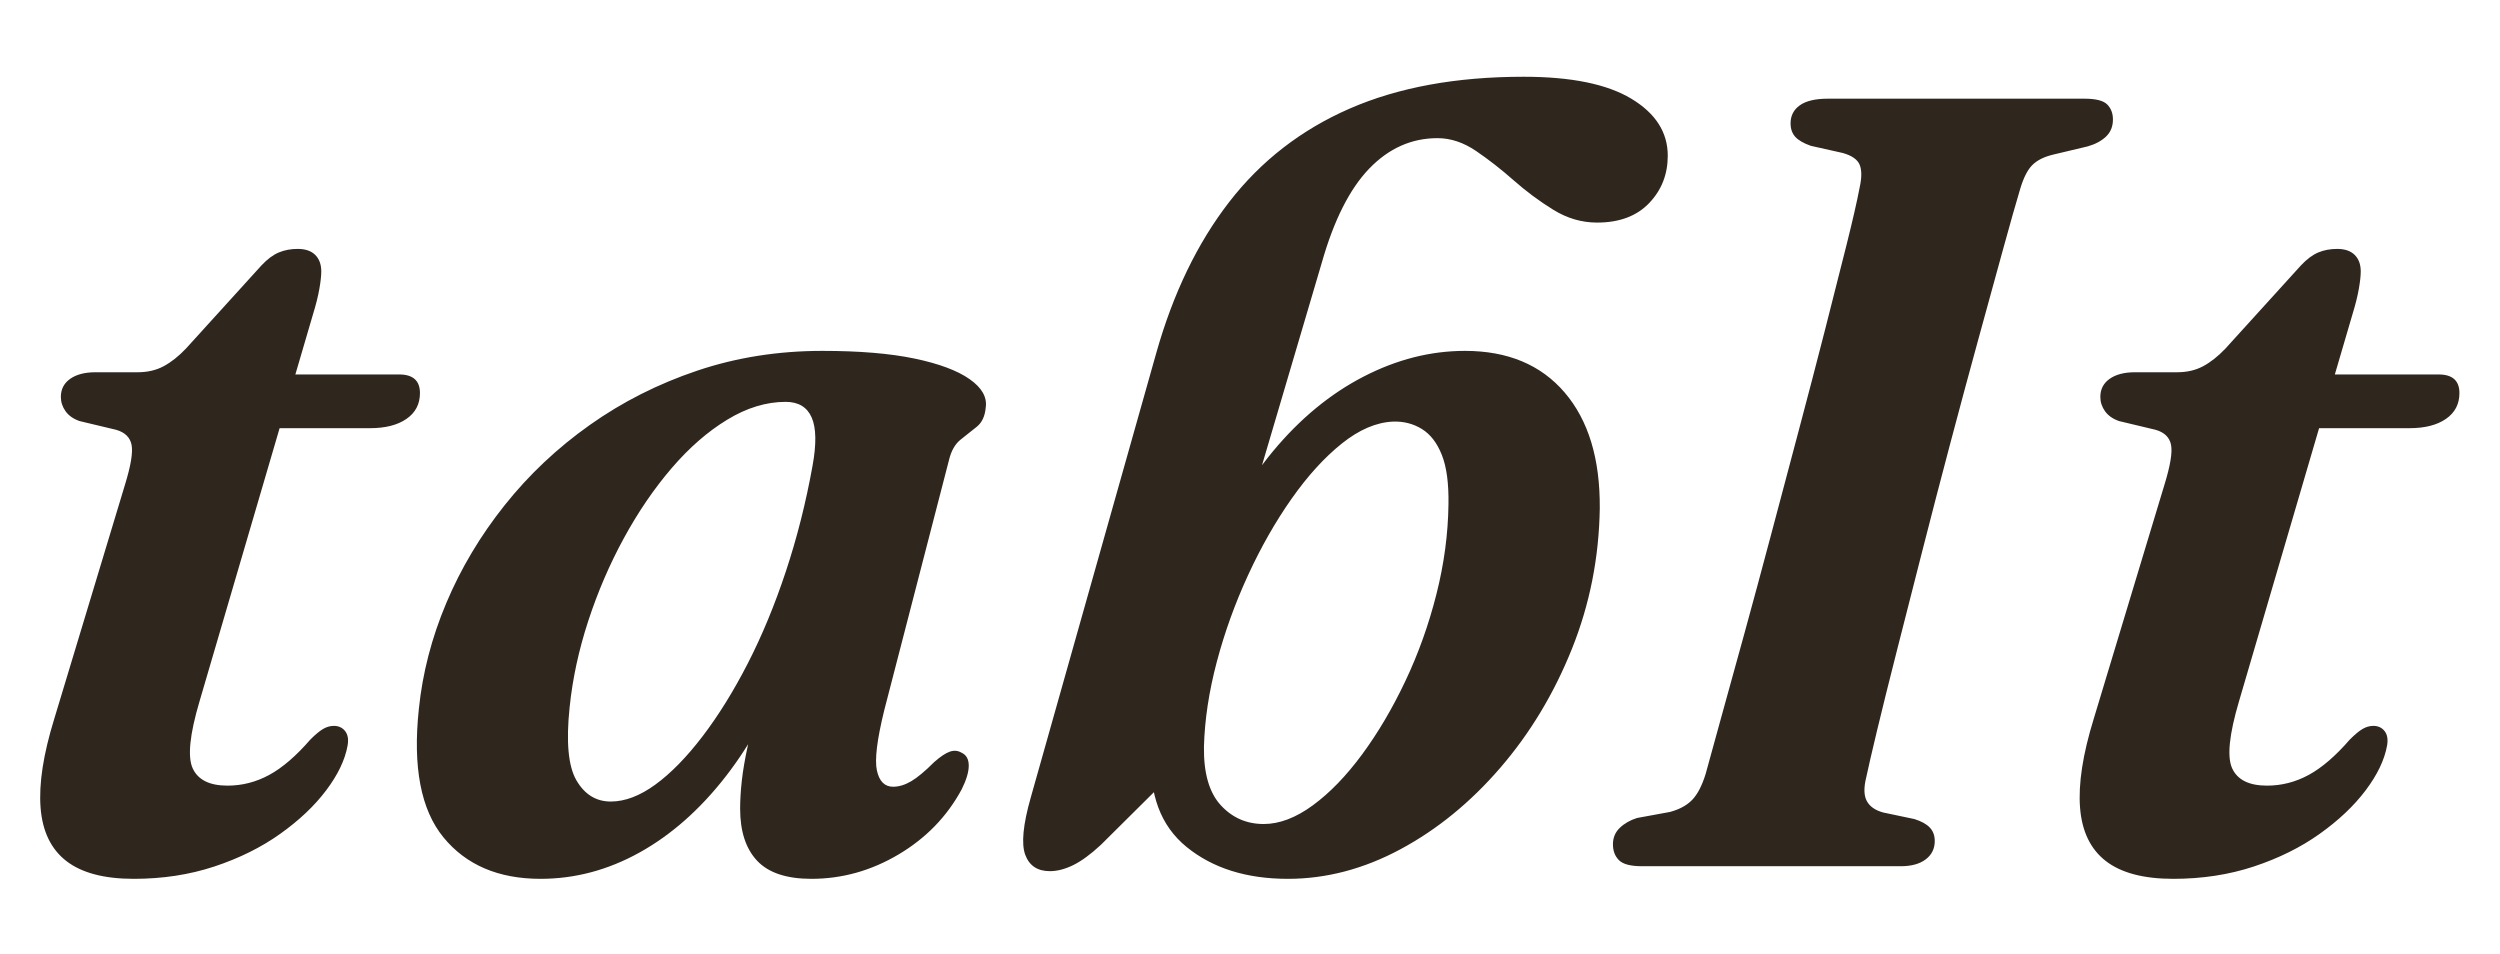
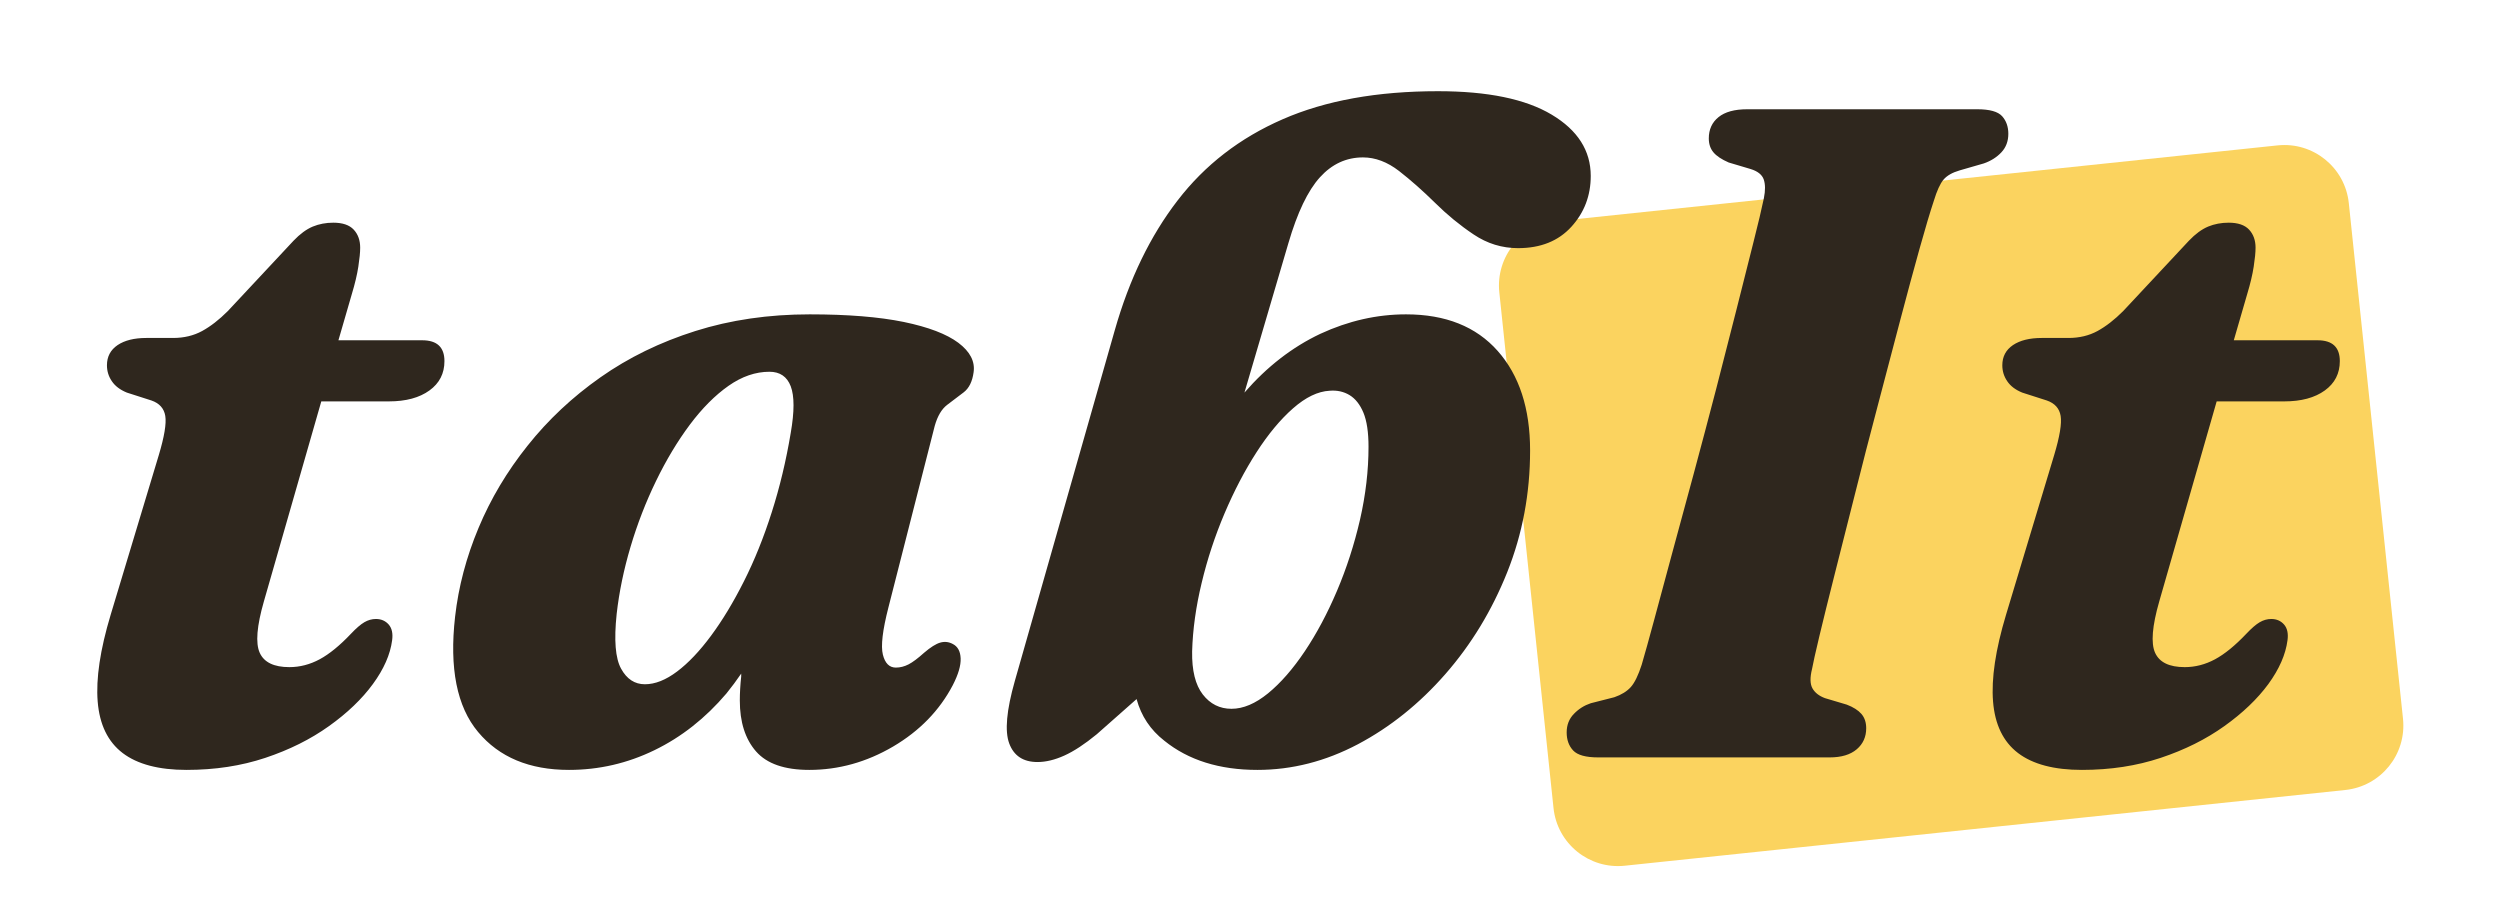
- <svg xmlns="http://www.w3.org/2000/svg" viewBox="20 -1580 4560 1740" width="380" height="145" role="img" aria-label="tabIt">
-   <path d="M232.0 -796 165.0 -812Q148.0 -818 139.5 -830.0Q131.0 -842 131.0 -856Q131.0 -877 148.0 -889.0Q165.0 -901 194.0 -901H271.0Q298.0 -901 318.5 -912.0Q339.0 -923 359.0 -944L497.0 -1096Q513.0 -1113 528.5 -1119.5Q544.0 -1126 563.0 -1126Q584.0 -1126 595.0 -1115.0Q606.0 -1104 606.0 -1085Q606.0 -1073 602.5 -1053.0Q599.0 -1033 591.0 -1007L384.0 -301Q357.0 -210 371.5 -178.5Q386.0 -147 435.0 -147Q475.0 -147 511.0 -166.5Q547.0 -186 586.0 -231Q600.0 -245 609.5 -250.5Q619.0 -256 629.0 -256Q642.0 -256 649.5 -246.5Q657.0 -237 654.0 -220Q647.0 -181 615.0 -138.5Q583.0 -96 531.0 -59.0Q479.0 -22 411.0 0.5Q343.0 23 264.0 23Q183.0 23 141.0 -9.5Q99.0 -42 94.0 -107.0Q89.0 -172 119.0 -269L248.0 -696Q264.0 -748 260.0 -768.5Q256.0 -789 232.0 -796ZM465.0 -799 497.0 -897H748.0Q786.0 -897 786.0 -863Q786.0 -833 761.5 -816.0Q737.0 -799 695.0 -799Z M1633.0 -285Q1613.0 -204 1619.5 -174.5Q1626.0 -145 1649.0 -145Q1665.0 -145 1682.0 -155.0Q1699.0 -165 1724.0 -190Q1741.0 -205 1752.5 -209.0Q1764.0 -213 1774.0 -207Q1787.0 -201 1787.0 -183.5Q1787.0 -166 1774.0 -140Q1734.0 -66 1659.0 -21.5Q1584.0 23 1500.0 23Q1432.0 23 1401.0 -10.0Q1370.0 -43 1370.0 -105Q1370.0 -128 1373.0 -155.5Q1376.0 -183 1384.0 -220.0Q1392.0 -257 1405.5 -307.0Q1419.0 -357 1439.0 -423L1460.0 -380Q1414.0 -254 1343.5 -163.5Q1273.0 -73 1186.5 -25.0Q1100.0 23 1006.0 23Q891.0 23 829.0 -52.5Q767.0 -128 784.0 -287Q794.0 -385 834.0 -480.0Q874.0 -575 940.5 -658.5Q1007.0 -742 1096.0 -805.0Q1185.0 -868 1292.0 -904.0Q1399.0 -940 1520.0 -940Q1621.0 -940 1688.0 -926.0Q1755.0 -912 1788.5 -888.5Q1822.0 -865 1818.0 -837Q1816.0 -813 1801.5 -801.5Q1787.0 -790 1772.0 -778.0Q1757.0 -766 1751.0 -741ZM1059.0 -290Q1049.0 -195 1071.5 -156.5Q1094.0 -118 1134.0 -118Q1173.0 -118 1215.5 -149.0Q1258.0 -180 1301.5 -237.0Q1345.0 -294 1384.0 -370.0Q1423.0 -446 1453.5 -538.0Q1484.0 -630 1502.0 -730Q1513.0 -790 1500.5 -818.5Q1488.0 -847 1453.0 -847Q1400.0 -847 1346.5 -814.5Q1293.0 -782 1245.0 -726.0Q1197.0 -670 1158.0 -598.5Q1119.0 -527 1093.0 -447.5Q1067.0 -368 1059.0 -290Z M2431.0 -1101 2266.0 -542 2223.0 -540Q2268.0 -668 2342.0 -757.0Q2416.0 -846 2507.0 -893.0Q2598.0 -940 2692.0 -940Q2809.0 -940 2874.0 -864.0Q2939.0 -788 2938.0 -653Q2936.0 -518 2887.0 -396.0Q2838.0 -274 2756.5 -179.5Q2675.0 -85 2574.5 -31.0Q2474.0 23 2369.0 23Q2256.0 23 2184.5 -35.0Q2113.0 -93 2120.0 -209L2168.0 -178L2028.0 -39Q2000.0 -13 1977.5 -2.0Q1955.0 9 1935.0 9Q1901.0 9 1890.0 -21.0Q1879.0 -51 1900.0 -125L2129.0 -936Q2175.0 -1099 2262.0 -1211.5Q2349.0 -1324 2482.0 -1382.0Q2615.0 -1440 2799.0 -1440Q2929.0 -1440 2995.5 -1400.0Q3062.0 -1360 3062.0 -1296Q3062.0 -1245 3028.0 -1209.5Q2994.0 -1174 2933.0 -1174Q2891.0 -1174 2853.0 -1197.5Q2815.0 -1221 2781.0 -1251.0Q2747.0 -1281 2712.5 -1304.5Q2678.0 -1328 2642.0 -1328Q2571.0 -1328 2517.5 -1272.5Q2464.0 -1217 2431.0 -1101ZM2561.0 -811Q2515.0 -809 2467.5 -771.0Q2420.0 -733 2376.0 -670.5Q2332.0 -608 2296.5 -531.0Q2261.0 -454 2239.5 -373.0Q2218.0 -292 2216.0 -218Q2215.0 -146 2246.5 -111.5Q2278.0 -77 2325.0 -77Q2368.0 -77 2414.5 -111.0Q2461.0 -145 2504.5 -204.0Q2548.0 -263 2583.5 -338.0Q2619.0 -413 2640.0 -496.0Q2661.0 -579 2662.0 -660Q2663.0 -717 2650.0 -750.0Q2637.0 -783 2613.5 -797.5Q2590.0 -812 2561.0 -811Z M3424.0 -162Q3417.0 -134 3425.0 -119.0Q3433.0 -104 3455.0 -98L3512.0 -86Q3531.0 -80 3540.0 -70.5Q3549.0 -61 3549.0 -46Q3549.0 -25 3532.5 -12.5Q3516.0 0 3487.0 0H3015.0Q2984.0 0 2973.0 -11.0Q2962.0 -22 2962.0 -40Q2962.0 -58 2974.5 -70.0Q2987.0 -82 3006.0 -88L3066.0 -99Q3092.0 -106 3106.5 -121.0Q3121.0 -136 3131.0 -168Q3141.0 -205 3159.5 -271.5Q3178.0 -338 3201.5 -423.5Q3225.0 -509 3250.5 -605.0Q3276.0 -701 3301.5 -797.0Q3327.0 -893 3349.0 -979.0Q3371.0 -1065 3388.0 -1133.0Q3405.0 -1201 3412.0 -1238Q3418.0 -1265 3412.0 -1279.5Q3406.0 -1294 3381.0 -1301L3323.0 -1314Q3303.0 -1321 3294.5 -1330.5Q3286.0 -1340 3286.0 -1355Q3286.0 -1376 3303.0 -1388.0Q3320.0 -1400 3354.0 -1400H3822.0Q3853.0 -1400 3863.5 -1389.5Q3874.0 -1379 3874.0 -1362Q3874.0 -1343 3861.5 -1331.0Q3849.0 -1319 3828.0 -1313L3765.0 -1298Q3740.0 -1292 3727.0 -1279.0Q3714.0 -1266 3705.0 -1236Q3693.0 -1196 3673.5 -1125.0Q3654.0 -1054 3629.0 -963.0Q3604.0 -872 3577.5 -772.0Q3551.0 -672 3526.0 -574.0Q3501.0 -476 3479.5 -391.5Q3458.0 -307 3443.5 -246.5Q3429.0 -186 3424.0 -162Z M3952.0 -796 3885.0 -812Q3868.0 -818 3859.5 -830.0Q3851.0 -842 3851.0 -856Q3851.0 -877 3868.0 -889.0Q3885.0 -901 3914.0 -901H3991.0Q4018.0 -901 4038.5 -912.0Q4059.0 -923 4079.0 -944L4217.0 -1096Q4233.0 -1113 4248.5 -1119.5Q4264.0 -1126 4283.0 -1126Q4304.0 -1126 4315.0 -1115.0Q4326.0 -1104 4326.0 -1085Q4326.0 -1073 4322.5 -1053.0Q4319.0 -1033 4311.0 -1007L4104.0 -301Q4077.0 -210 4091.5 -178.5Q4106.0 -147 4155.0 -147Q4195.0 -147 4231.0 -166.5Q4267.0 -186 4306.0 -231Q4320.0 -245 4329.5 -250.5Q4339.0 -256 4349.0 -256Q4362.0 -256 4369.5 -246.5Q4377.0 -237 4374.0 -220Q4367.0 -181 4335.0 -138.5Q4303.0 -96 4251.0 -59.0Q4199.0 -22 4131.0 0.5Q4063.0 23 3984.0 23Q3903.0 23 3861.0 -9.5Q3819.0 -42 3814.0 -107.0Q3809.0 -172 3839.0 -269L3968.0 -696Q3984.0 -748 3980.0 -768.5Q3976.0 -789 3952.0 -796ZM4185.0 -799 4217.0 -897H4468.0Q4506.0 -897 4506.0 -863Q4506.0 -833 4481.5 -816.0Q4457.0 -799 4415.0 -799Z" fill="#2f271e" />
+ <svg xmlns="http://www.w3.org/2000/svg" viewBox="-6 16 270 98" width="270" height="98" role="img" aria-label="tabIt">
+   <path d="M165.6,35.6H243.85A7,7 0 0 1 250.85,42.6V98.6A7,7 0 0 1 243.85,105.6H165.6A7,7 0 0 1 158.6,98.6V42.6A7,7 0 0 1 165.6,35.6Z" fill="#fbd35f" transform="rotate(-6 204.725 70.6)" />
+   <path d="M10.35 59.25L10.35 59.25L7.70 58.40Q6.60 57.95 6.08 57.17Q5.55 56.40 5.55 55.45L5.55 55.45Q5.55 54.05 6.70 53.27Q7.85 52.50 9.80 52.50L9.80 52.50L12.70 52.50Q14.45 52.50 15.83 51.75Q17.20 51.00 18.60 49.60L18.60 49.60L25.70 42.00Q26.75 40.90 27.78 40.47Q28.80 40.05 30 40.05L30 40.05Q31.50 40.05 32.20 40.80Q32.90 41.55 32.90 42.75L32.90 42.75Q32.90 43.50 32.70 44.80Q32.50 46.10 32 47.75L32 47.75L30.55 52.75L39.60 52.75Q42 52.75 42 55.00L42 55.00Q42 57.00 40.38 58.17Q38.75 59.35 36 59.35L36 59.35L28.70 59.35L22.50 80.95Q21.35 84.95 22.05 86.50Q22.75 88.05 25.25 88.05L25.25 88.05Q26.95 88.05 28.53 87.20Q30.10 86.35 31.90 84.45L31.90 84.45Q32.75 83.55 33.35 83.20Q33.95 82.85 34.60 82.85L34.60 82.85Q35.45 82.85 35.98 83.45Q36.50 84.05 36.35 85.15L36.35 85.15Q36.05 87.45 34.27 89.88Q32.50 92.30 29.53 94.42Q26.55 96.55 22.65 97.85Q18.75 99.15 14.15 99.15L14.15 99.15Q9.65 99.15 7.25 97.33Q4.85 95.50 4.55 91.77Q4.25 88.05 5.95 82.40L5.95 82.40L11.15 65.15Q12.05 62.15 11.85 60.92Q11.65 59.70 10.35 59.25ZM94.95 62.00L89.95 81.60Q89 85.30 89.35 86.70Q89.70 88.10 90.75 88.10L90.75 88.10Q91.45 88.10 92.13 87.75Q92.80 87.40 93.80 86.50L93.80 86.50Q94.85 85.60 95.55 85.40Q96.25 85.20 96.90 85.55L96.90 85.55Q97.70 85.95 97.75 87.10Q97.80 88.25 96.90 90L96.90 90Q94.75 94.10 90.45 96.63Q86.15 99.15 81.40 99.15L81.40 99.15Q77.40 99.15 75.65 97.15Q73.90 95.15 73.90 91.65L73.90 91.65Q73.90 90.45 74.05 89.05L74.05 89.05Q74.05 88.90 74.05 88.75L74.05 88.75Q73.30 89.85 72.45 90.90L72.45 90.90Q69.05 94.90 64.68 97.02Q60.30 99.15 55.45 99.15L55.45 99.15Q49.05 99.15 45.63 95.05Q42.20 90.95 43.15 82.60L43.15 82.60Q43.70 77.75 45.68 73.02Q47.65 68.30 50.98 64.13Q54.30 59.95 58.85 56.75Q63.40 53.55 69.10 51.75Q74.80 49.95 81.45 49.95L81.45 49.95Q87.60 49.95 91.60 50.77Q95.60 51.60 97.50 53.02Q99.40 54.45 99.15 56.20L99.15 56.20Q98.95 57.70 98.08 58.37Q97.20 59.05 96.30 59.72Q95.40 60.40 94.95 62.00L94.95 62.00ZM60.60 82.30L60.60 82.30Q60.15 86.55 61.08 88.22Q62.00 89.90 63.65 89.90Q65.30 89.90 67.13 88.52Q68.95 87.15 70.80 84.65Q72.65 82.15 74.35 78.77Q76.05 75.40 77.35 71.32Q78.65 67.25 79.40 62.75L79.40 62.75Q80 59.30 79.40 57.72Q78.80 56.15 77.10 56.15L77.10 56.15Q74.85 56.15 72.68 57.67Q70.50 59.20 68.50 61.87Q66.50 64.55 64.85 67.95Q63.20 71.35 62.10 75.05Q61.00 78.75 60.60 82.30ZM133.15 42.25L133.15 42.25L128.40 58.40Q132.05 54.20 136.60 52.05L136.60 52.05Q141.15 49.95 145.85 49.95L145.85 49.95Q152.25 49.95 155.75 53.90Q159.25 57.85 159.25 64.65L159.25 64.65Q159.25 71.60 156.78 77.80Q154.30 84 150.10 88.80Q145.90 93.60 140.65 96.38Q135.40 99.15 129.80 99.15L129.80 99.15Q123.65 99.15 119.75 96L119.75 96Q117.50 94.25 116.75 91.50L116.75 91.50L112.45 95.30Q110.50 96.90 108.95 97.60Q107.40 98.30 106.05 98.30L106.05 98.30Q103.75 98.30 103.00 96.30Q102.25 94.30 103.60 89.55L103.60 89.55L114.40 51.65Q116.75 43.40 121.18 37.65Q125.60 31.90 132.53 28.88Q139.45 25.85 149.30 25.85L149.30 25.85Q157.35 25.85 161.58 28.38Q165.80 30.90 165.80 35.00L165.80 35.00Q165.80 38.20 163.70 40.50Q161.60 42.80 157.95 42.80L157.95 42.80Q155.35 42.80 153.15 41.32Q150.95 39.85 148.98 37.90Q147 35.95 145.10 34.47Q143.20 33 141.20 33L141.20 33Q138.50 33 136.55 35.15Q134.60 37.30 133.15 42.25ZM137.60 58.20L137.60 58.20Q135.70 58.30 133.65 60.10Q131.60 61.90 129.70 64.85Q127.80 67.80 126.25 71.45Q124.70 75.10 123.78 78.95Q122.85 82.80 122.75 86.35L122.75 86.35Q122.70 89.45 123.90 91Q125.10 92.55 127.00 92.55Q128.90 92.55 130.95 90.88Q133 89.20 134.93 86.32Q136.85 83.45 138.40 79.80Q139.95 76.15 140.88 72.13Q141.80 68.10 141.80 64.25L141.80 64.25Q141.80 61.90 141.25 60.57Q140.70 59.25 139.75 58.67Q138.80 58.10 137.60 58.20ZM189.70 88.25L189.70 88.25Q189.35 89.65 189.75 90.35Q190.15 91.05 191.10 91.40L191.10 91.40L193.45 92.10Q194.50 92.50 195.03 93.10Q195.55 93.70 195.55 94.65L195.55 94.65Q195.55 96.05 194.53 96.92Q193.50 97.80 191.60 97.80L191.60 97.80L166.60 97.80Q164.60 97.80 163.90 97.05Q163.20 96.30 163.20 95.10L163.20 95.10Q163.20 93.90 163.98 93.10Q164.75 92.30 165.80 91.95L165.80 91.95L168.35 91.30Q169.50 90.90 170.13 90.20Q170.75 89.50 171.30 87.80L171.30 87.80Q171.80 86.10 172.65 82.95Q173.50 79.80 174.60 75.72Q175.70 71.65 176.93 67.13Q178.15 62.60 179.33 58.07Q180.50 53.55 181.53 49.47Q182.55 45.40 183.35 42.25Q184.15 39.10 184.50 37.40L184.50 37.40Q184.75 36.15 184.48 35.37Q184.20 34.60 183.05 34.25L183.05 34.25L180.70 33.55Q179.55 33.05 179.05 32.45Q178.55 31.85 178.55 30.95L178.55 30.95Q178.55 29.50 179.60 28.65Q180.65 27.80 182.70 27.80L182.70 27.80L207.55 27.80Q209.55 27.80 210.23 28.55Q210.90 29.30 210.90 30.45L210.90 30.45Q210.90 31.65 210.15 32.45Q209.40 33.25 208.25 33.65L208.25 33.65L205.65 34.40Q204.45 34.75 203.90 35.40Q203.35 36.05 202.85 37.70L202.85 37.70Q202.25 39.50 201.30 42.90Q200.35 46.30 199.20 50.67Q198.05 55.05 196.78 59.87Q195.50 64.70 194.33 69.38Q193.15 74.05 192.15 78Q191.15 81.95 190.50 84.67Q189.85 87.40 189.70 88.25ZM215.05 59.25L215.05 59.25L212.40 58.40Q211.30 57.95 210.78 57.17Q210.25 56.40 210.25 55.45L210.25 55.45Q210.25 54.05 211.40 53.27Q212.55 52.50 214.50 52.50L214.50 52.50L217.40 52.50Q219.15 52.50 220.53 51.75Q221.90 51.00 223.30 49.60L223.30 49.60L230.40 42.00Q231.45 40.90 232.48 40.47Q233.50 40.05 234.70 40.05L234.70 40.05Q236.20 40.05 236.90 40.80Q237.60 41.55 237.60 42.75L237.60 42.75Q237.60 43.50 237.40 44.80Q237.20 46.10 236.70 47.75L236.70 47.75L235.25 52.75L244.30 52.75Q246.70 52.75 246.70 55.00L246.70 55.00Q246.70 57.00 245.08 58.17Q243.45 59.35 240.70 59.35L240.70 59.35L233.40 59.35L227.20 80.95Q226.05 84.95 226.75 86.50Q227.45 88.05 229.95 88.05L229.95 88.05Q231.65 88.05 233.23 87.20Q234.80 86.35 236.60 84.45L236.60 84.45Q237.45 83.55 238.05 83.20Q238.65 82.85 239.30 82.85L239.30 82.85Q240.15 82.85 240.68 83.45Q241.20 84.05 241.05 85.15L241.05 85.15Q240.75 87.45 238.98 89.88Q237.20 92.30 234.23 94.42Q231.25 96.55 227.35 97.85Q223.45 99.15 218.85 99.15L218.85 99.15Q214.35 99.15 211.95 97.33Q209.55 95.50 209.25 91.77Q208.95 88.05 210.65 82.40L210.65 82.40L215.85 65.15Q216.75 62.15 216.55 60.92Q216.35 59.70 215.05 59.25Z" fill="#2f271e" />
</svg>
